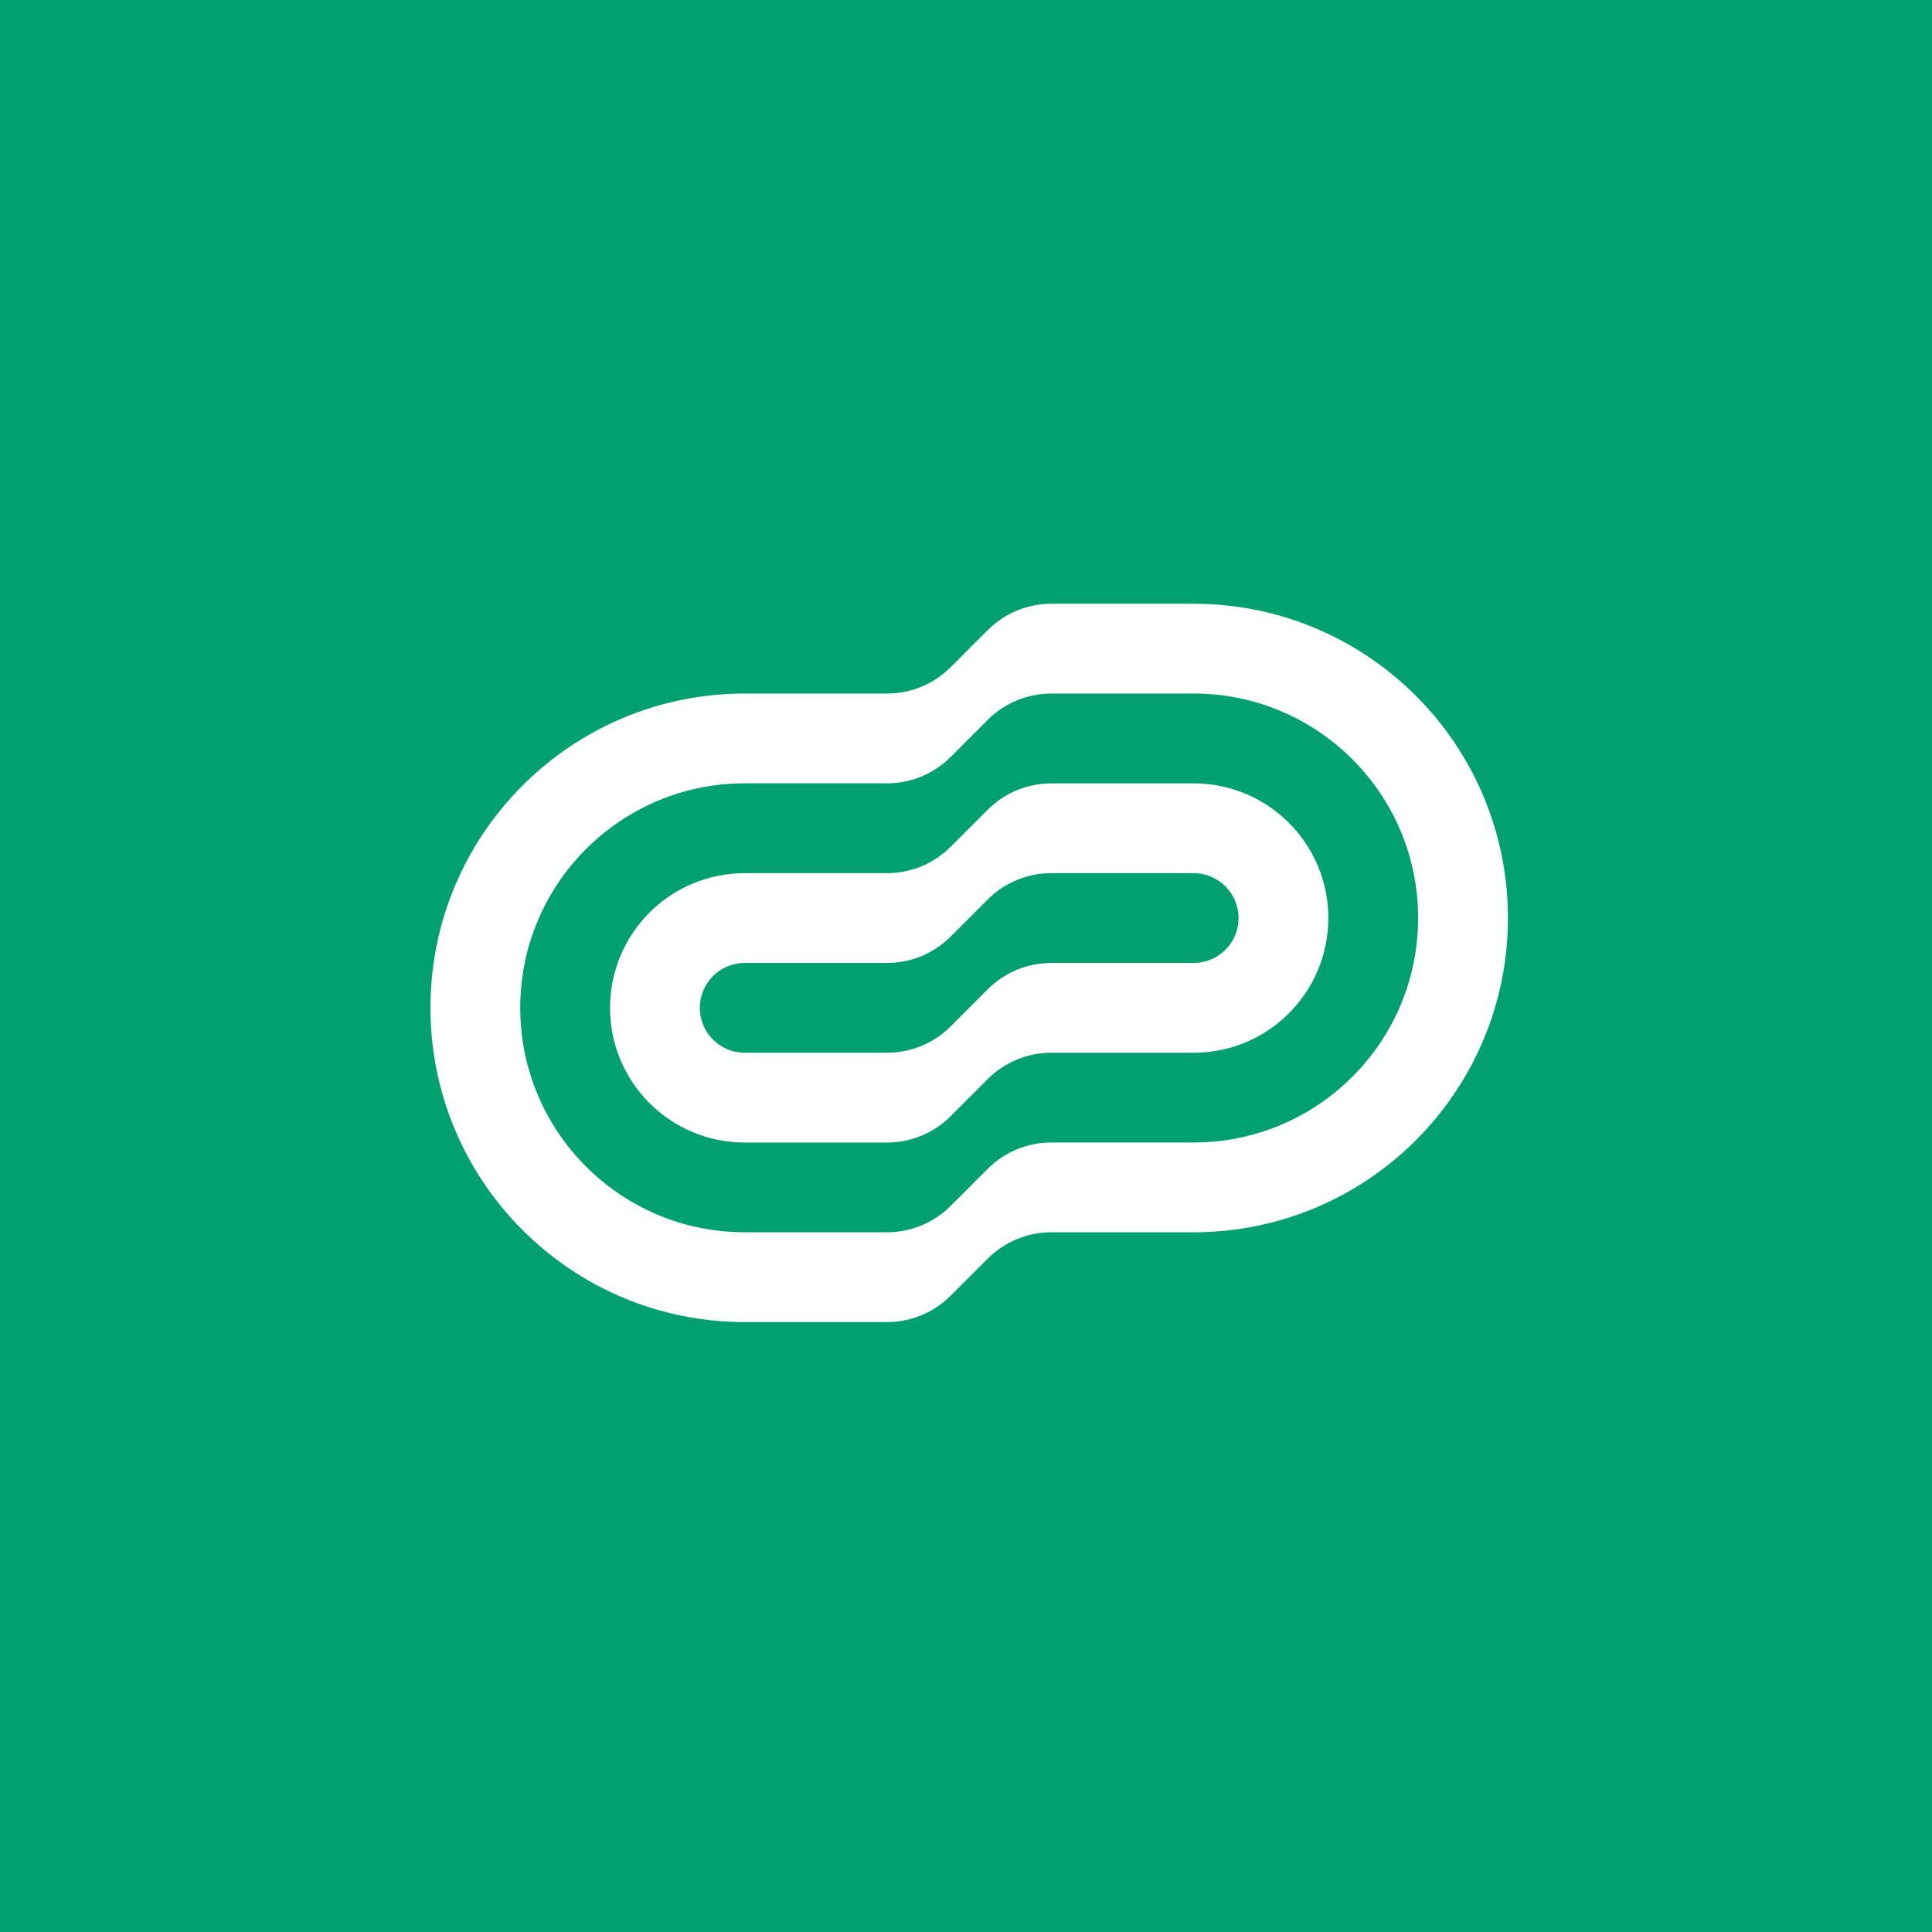
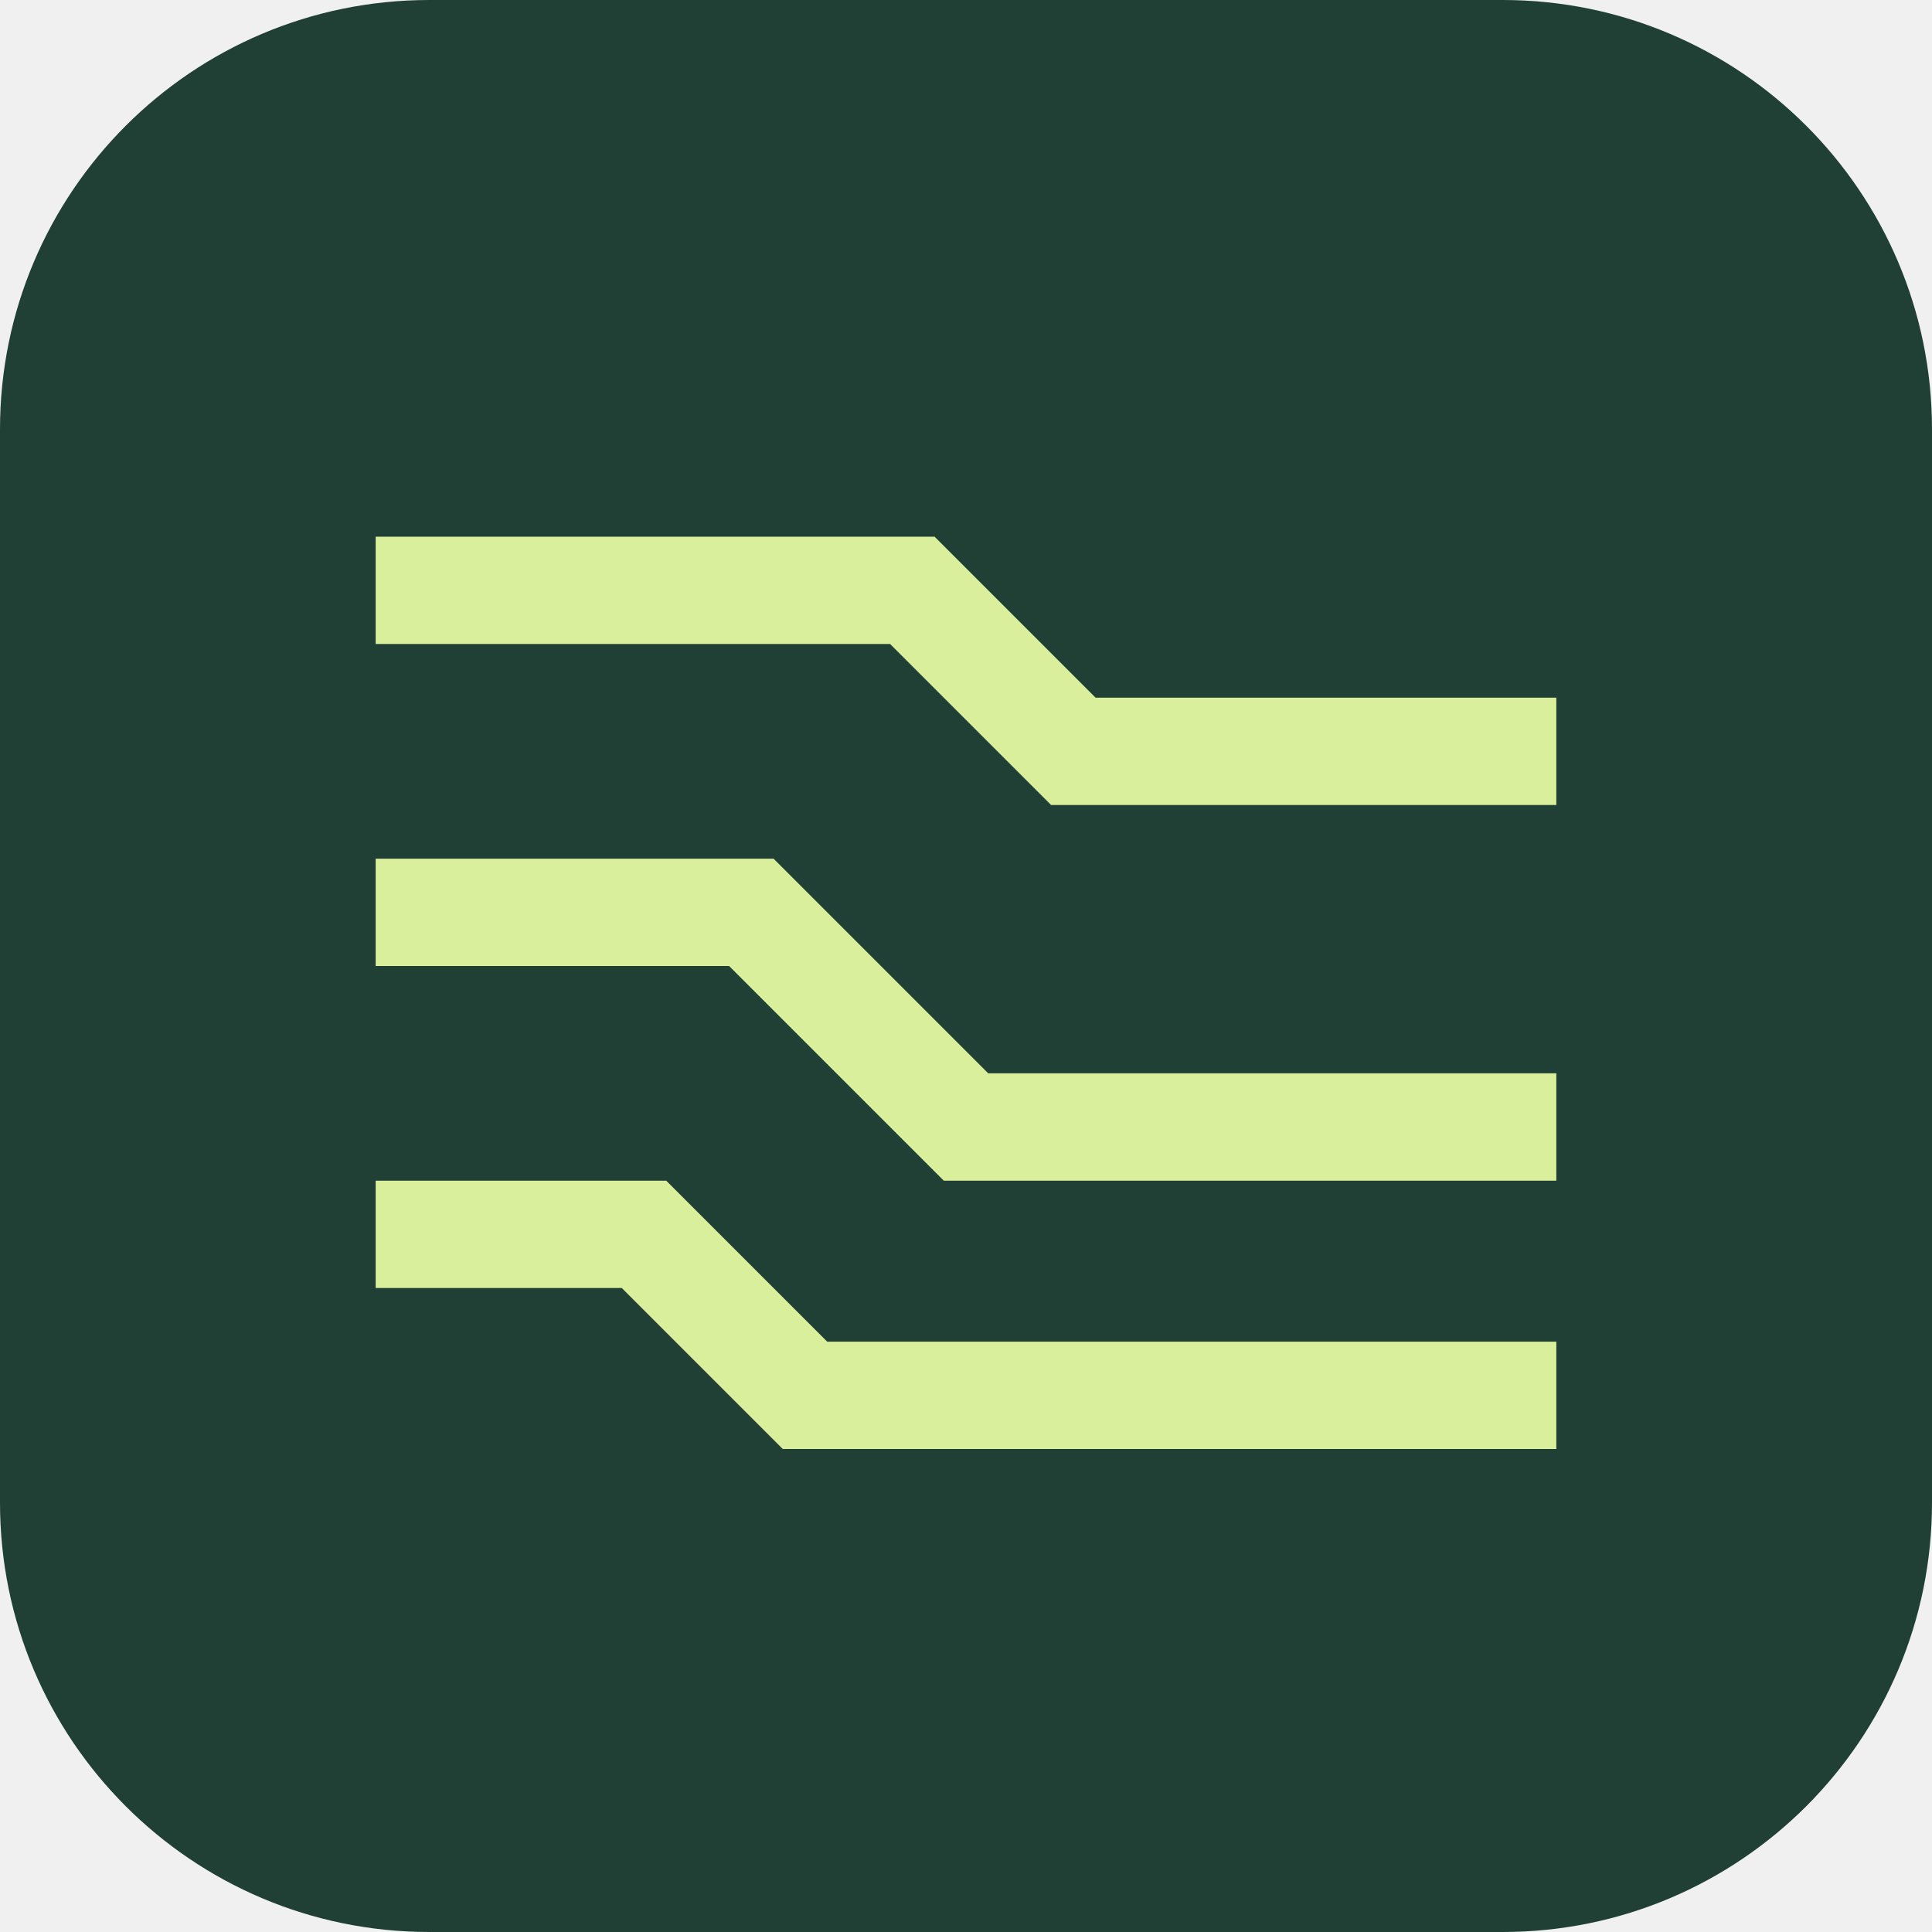
- <svg xmlns="http://www.w3.org/2000/svg" width="40" height="40" viewBox="0 0 40 40" fill="none">
-   <rect width="40" height="40" fill="#00A071" />
-   <g clip-path="url(#clip0_1183_127)">
-     <path fill-rule="evenodd" clip-rule="evenodd" d="M24.713 21.796H21.765C21.272 21.796 20.799 21.991 20.451 22.34L19.681 23.11C19.332 23.459 18.859 23.655 18.366 23.655H15.418C13.878 23.655 12.63 22.406 12.63 20.866C12.63 19.326 13.878 18.078 15.418 18.078H18.366C18.859 18.078 19.332 17.882 19.681 17.533L20.451 16.763C20.799 16.415 21.272 16.219 21.765 16.219H24.713C26.253 16.219 27.502 17.467 27.502 19.007C27.502 20.547 26.253 21.796 24.713 21.796ZM21.765 18.078C21.272 18.078 20.799 18.274 20.451 18.622L19.681 19.392C19.332 19.741 18.859 19.937 18.366 19.937H15.418C14.905 19.937 14.489 20.353 14.489 20.866C14.489 21.38 14.905 21.796 15.418 21.796H18.366C18.859 21.796 19.332 21.6 19.681 21.251L20.451 20.481C20.799 20.133 21.272 19.937 21.765 19.937H24.713C25.227 19.937 25.643 19.521 25.643 19.007C25.643 18.494 25.227 18.078 24.713 18.078H21.765Z" fill="white" />
-     <path fill-rule="evenodd" clip-rule="evenodd" d="M24.713 25.513H21.765C21.272 25.513 20.8 25.709 20.451 26.057L19.681 26.827C19.332 27.176 18.86 27.372 18.366 27.372H15.418C11.825 27.372 8.912 24.459 8.912 20.865C8.912 17.272 11.825 14.359 15.418 14.359H18.366C18.86 14.359 19.332 14.163 19.681 13.815L20.451 13.044C20.8 12.696 21.272 12.5 21.765 12.5H24.713C28.307 12.5 31.22 15.413 31.22 19.006C31.22 22.6 28.307 25.513 24.713 25.513ZM21.765 14.359C21.272 14.359 20.8 14.555 20.451 14.903L19.681 15.674C19.332 16.022 18.86 16.218 18.366 16.218H15.418C12.852 16.218 10.771 18.299 10.771 20.865C10.771 23.432 12.852 25.513 15.418 25.513H18.366C18.86 25.513 19.332 25.317 19.681 24.968L20.451 24.198C20.8 23.85 21.272 23.654 21.765 23.654H24.713C27.28 23.654 29.361 21.573 29.361 19.006C29.361 16.44 27.28 14.359 24.713 14.359H21.765Z" fill="white" />
-   </g>
-   <defs>
-     <clipPath id="clip0_1183_127">
-       <rect width="22.5" height="15" fill="white" transform="translate(8.75 12.5)" />
-     </clipPath>
-   </defs>
+ <svg xmlns="http://www.w3.org/2000/svg" viewBox="0 0 36 36">
+   <rect width="36" height="36" rx="8" fill="#203f35" />
+   <path d="M7 11h10l3 3h9M7 17h7l4 4h11M7 23h5l3 3h14" fill="none" stroke="#d9ef9c" stroke-width="2" />
</svg>
